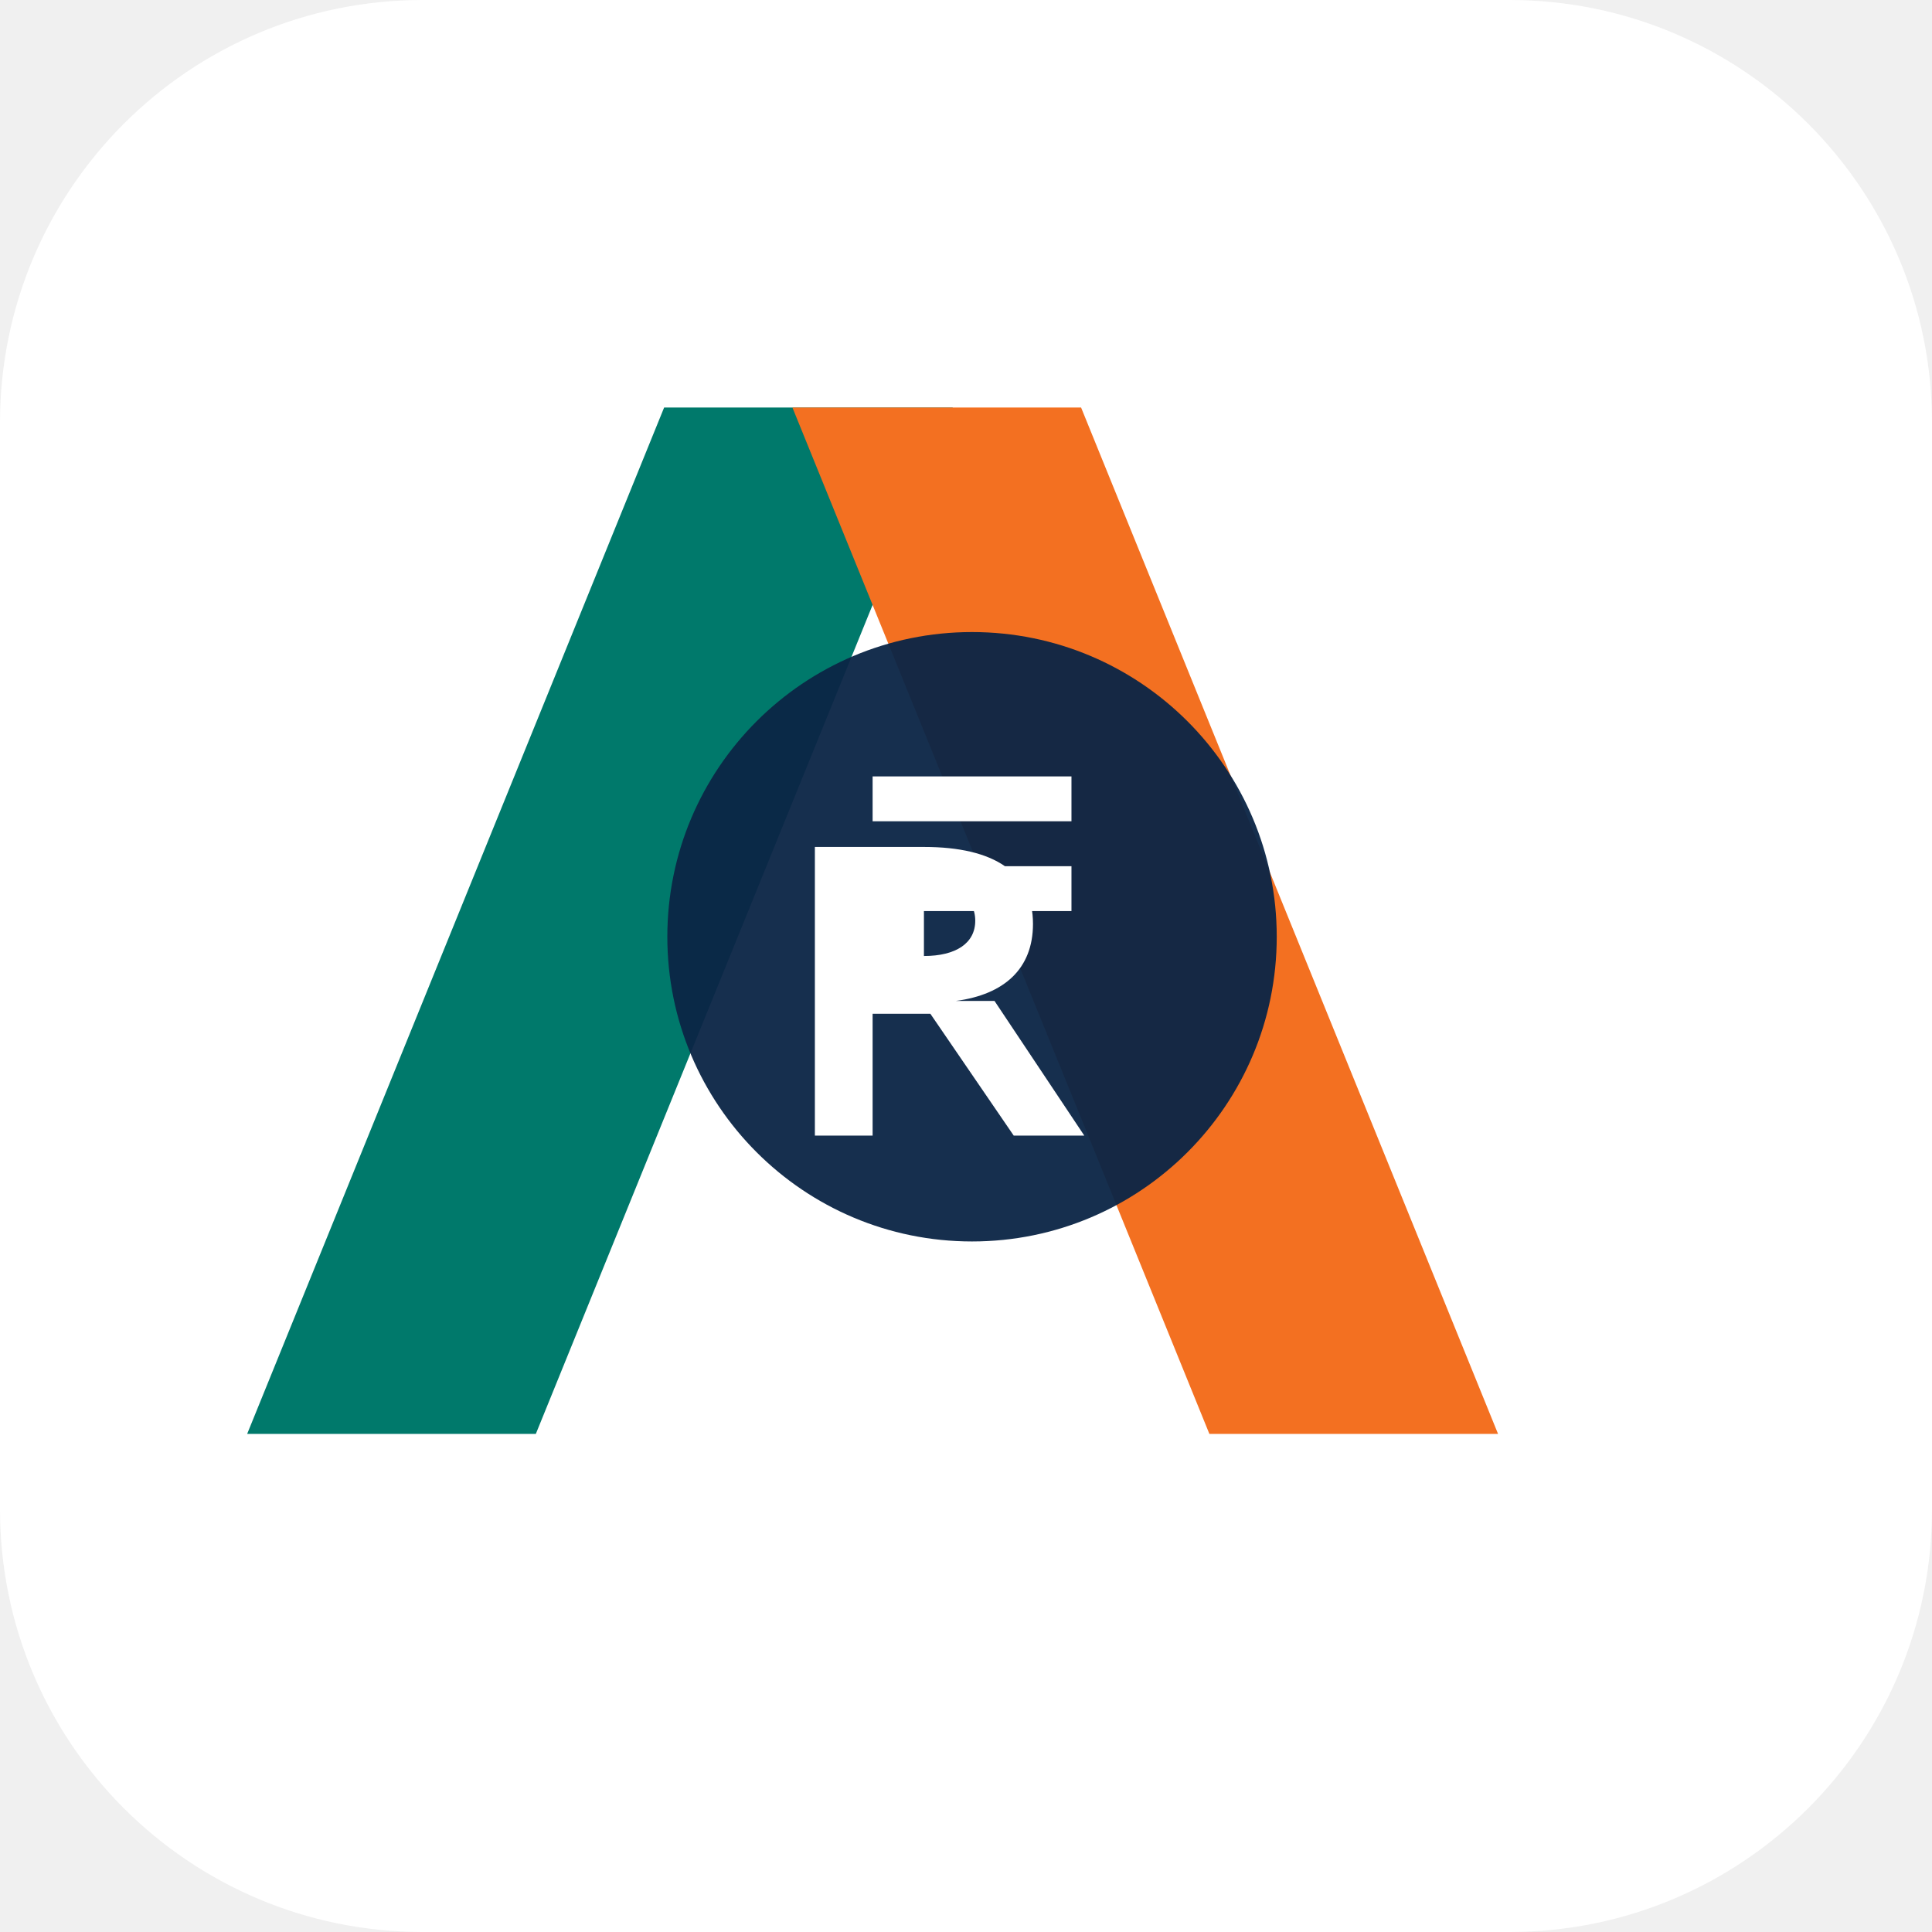
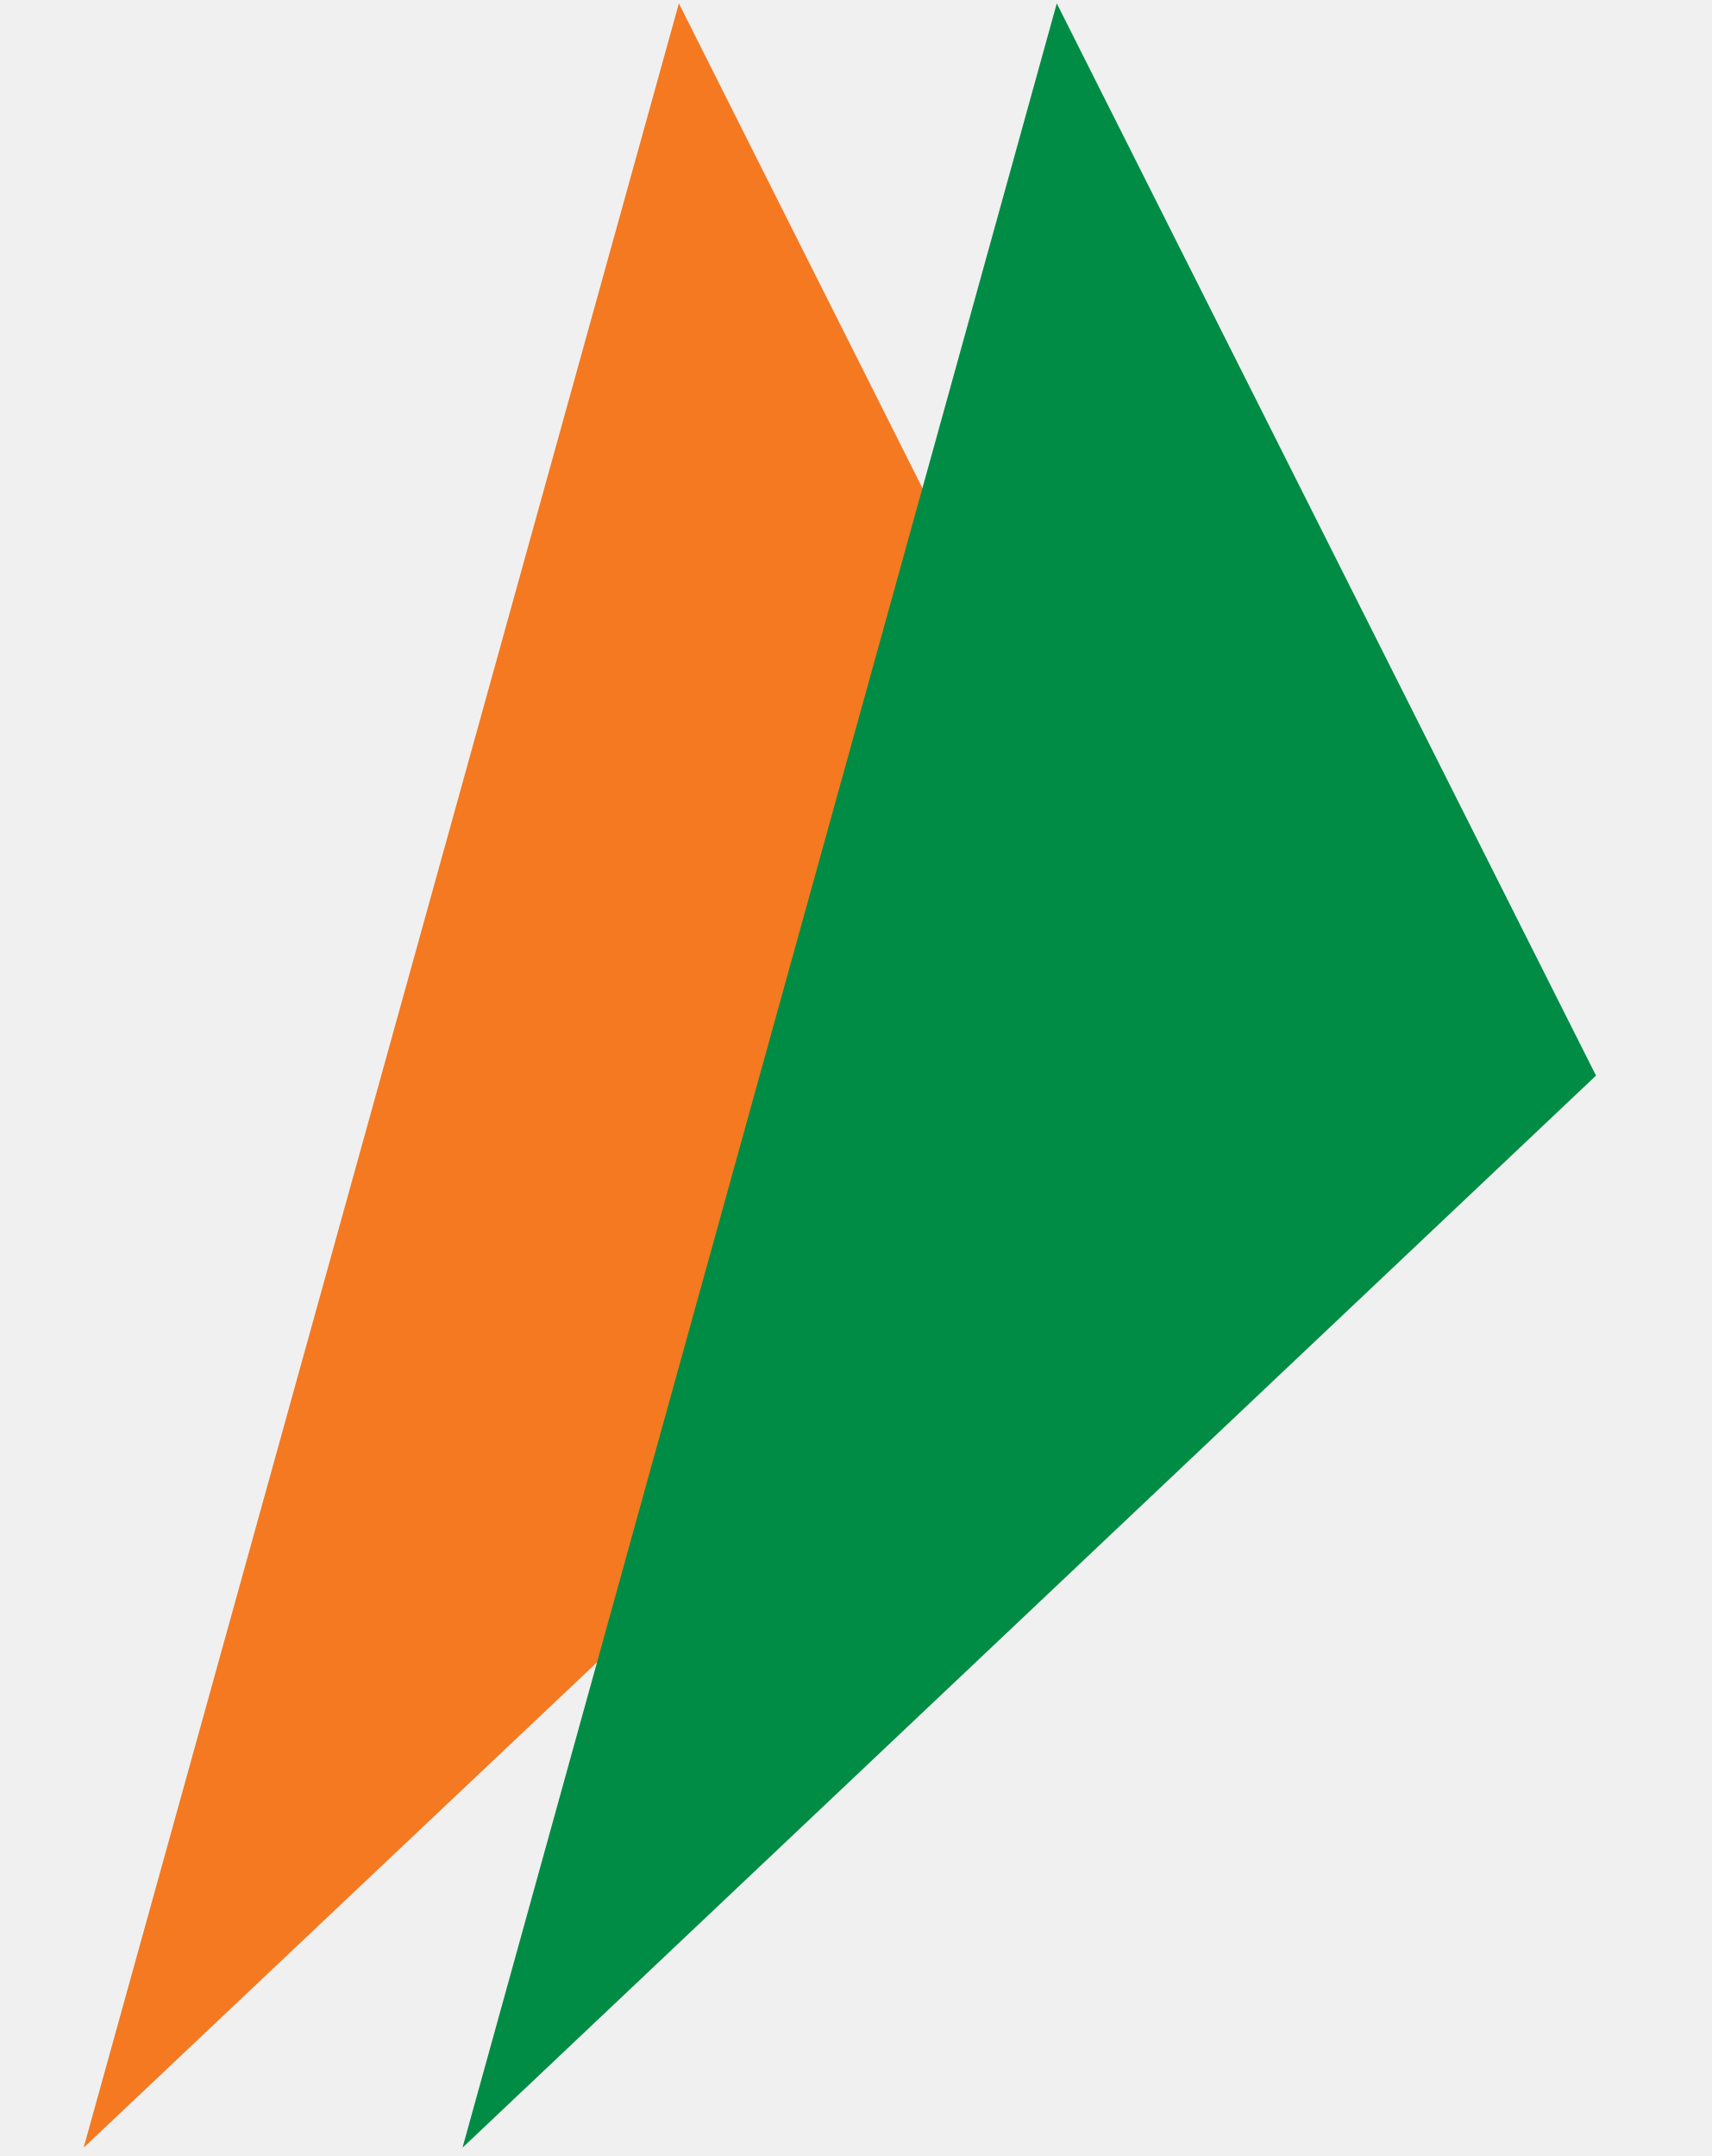
- <svg xmlns="http://www.w3.org/2000/svg" viewBox="0 0 512 512">
-   <rect width="512" height="512" rx="112" fill="#FFFFFF" />
-   <g transform="translate(40, 40) scale(0.85)">
-     <path fill="#00796B" d="M120 400L250 80h-90L30 400z" />
-     <path fill="#F37021" d="M290 80l130 320h-90L200 80z" />
-     <circle cx="256" cy="245" r="95" fill="#0B2545" opacity="0.95" />
-     <path fill="#FFFFFF" d="M225 195h62v14h-62zm0 28h62v14h-62zm16 42h22l28 42h-22l-26-38h-18v38h-18v-90h34c22 0 34 8 34 24 0 14-9 22-24 24zm0-36v22c10 0 16-4 16-11s-6-11-16-11z" />
-   </g>
+ <svg xmlns="http://www.w3.org/2000/svg" viewBox="27.5 0 5 6.3" width="50" height="63">
+   <path d="m0 0 4.462-8.881-9.392-8.88z" fill="#F47920" transform="matrix(.3527778 0 0 -.3527778 29.48358 .009974)" />
+   <path d="m0 0 4.466-8.881-9.388-8.88z" fill="#008C44" transform="matrix(.3527778 0 0 -.3527778 30.58774 .009974)" />
</svg>
